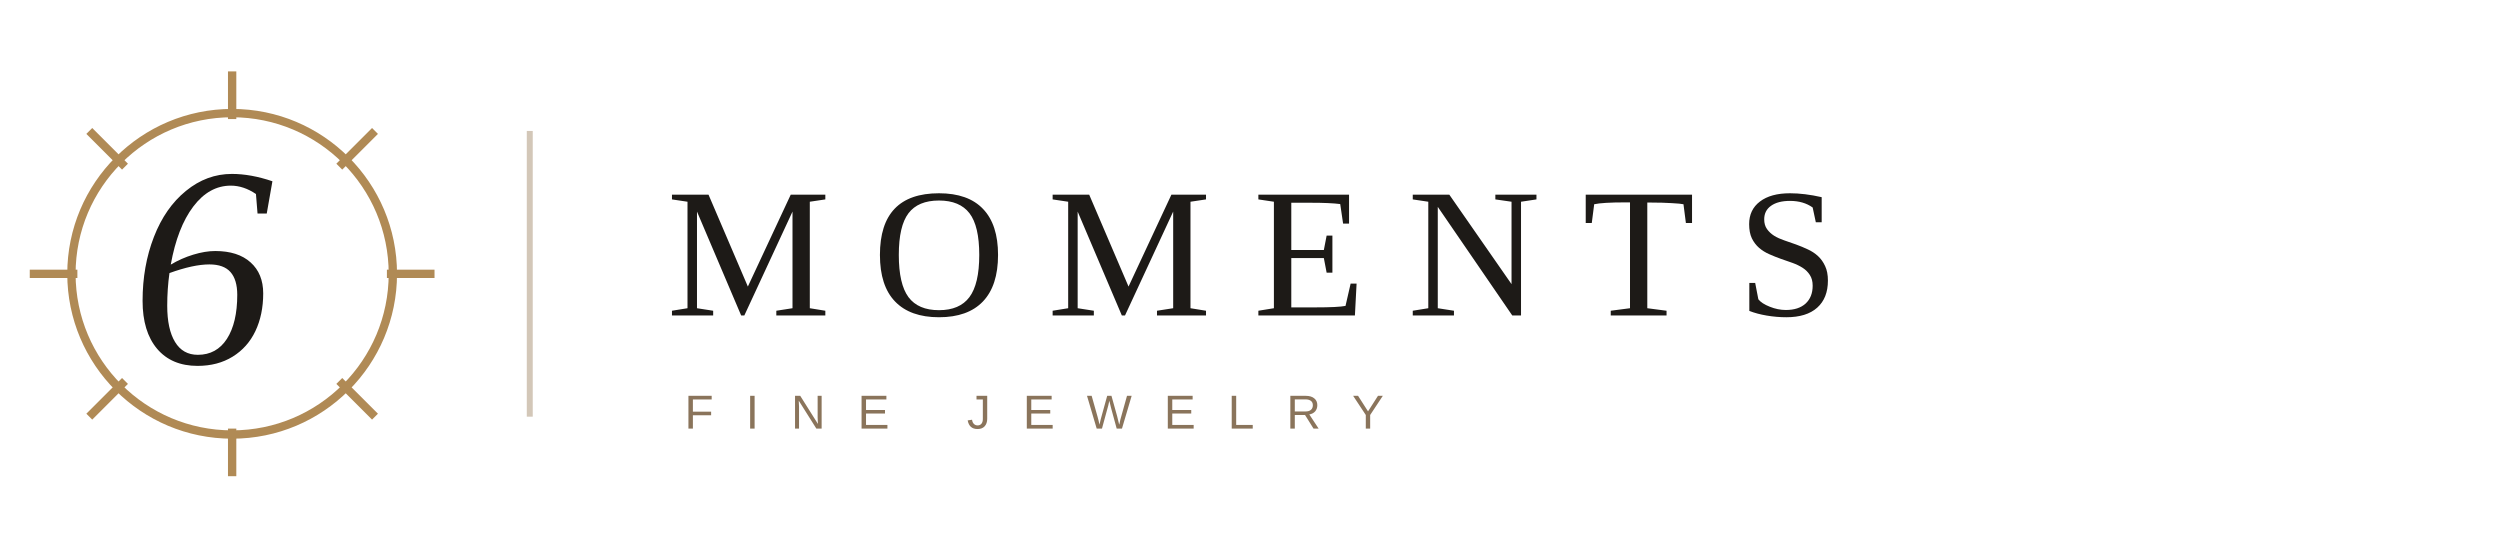
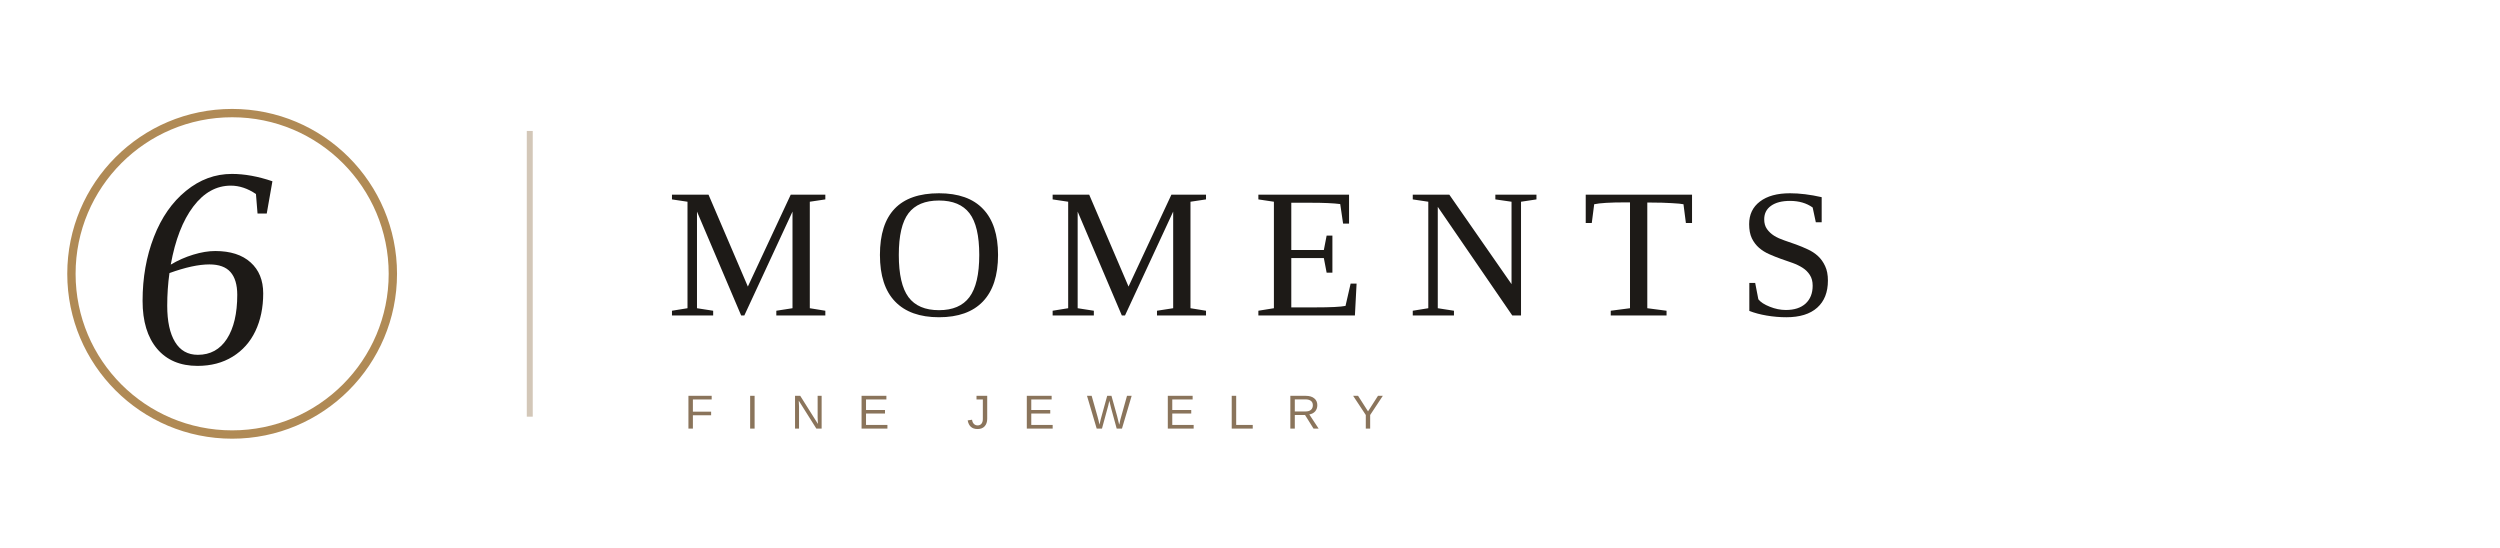
<svg xmlns="http://www.w3.org/2000/svg" viewBox="0 0 420 92" role="img" aria-labelledby="title desc">
  <g fill="none" stroke="#b08a55" stroke-width="1.4">
    <circle cx="39" cy="46" r="27" />
-     <path d="M39 12v8M39 72v8M5 46h8M65 46h8M15 22l6 6M57 64l6 6M63 22l-6 6M21 64l-6 6" />
  </g>
  <text x="22" y="61" fill="#1d1a17" font-family="Georgia, 'Times New Roman', serif" font-size="48" font-style="italic">6</text>
  <path d="M89 22v48" stroke="#d3c7b8" stroke-width="1" />
  <text x="112" y="53" fill="#1d1a17" font-family="Georgia, 'Times New Roman', serif" font-size="31" letter-spacing="7">MOMENTS</text>
  <text x="115" y="72" fill="#8a745b" font-family="Arial, Helvetica, sans-serif" font-size="8" letter-spacing="5.4">FINE JEWELRY</text>
</svg>
